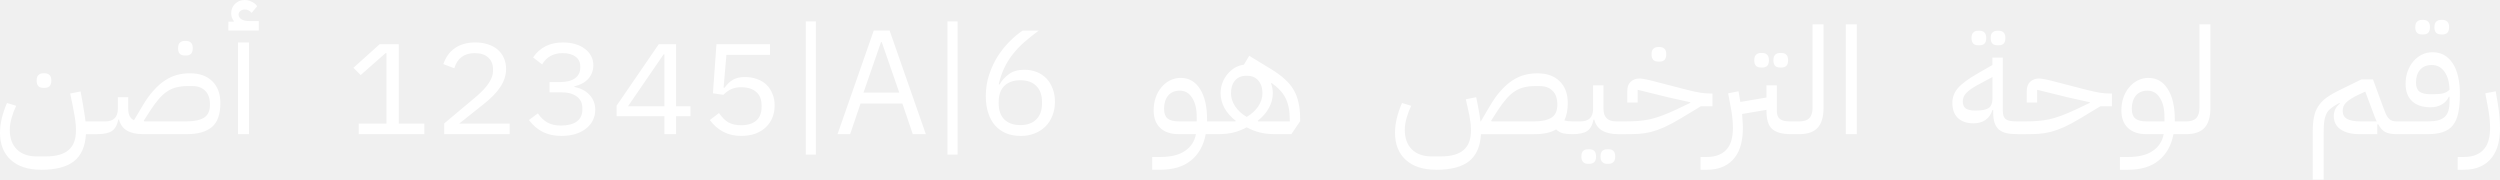
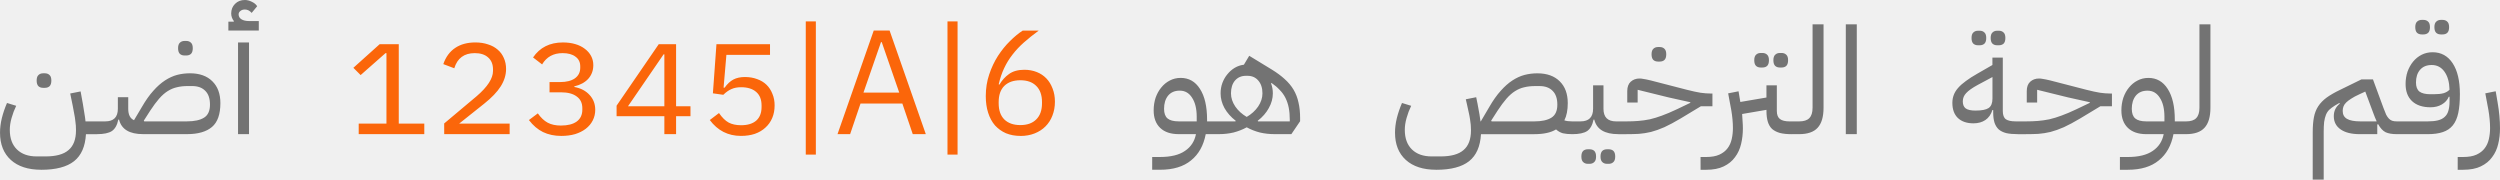
<svg xmlns="http://www.w3.org/2000/svg" width="140.024mm" height="10.056mm" viewBox="0 0 140.024 10.056" version="1.1" id="svg1">
  <defs id="defs1" />
  <g id="layer1" transform="translate(-139.7,-391.0542)">
-     <path d="m 277.355,399.847 h 0.308 q 0.457,0 0.748,-0.133 0.291,-0.133 0.457,-0.357 0.166,-0.216 0.233,-0.515 0.067,-0.291 0.067,-0.615 0,-0.241 -0.025,-0.499 -0.025,-0.266 -0.067,-0.507 l -0.175,-0.939 0.582,-0.116 0.108,0.632 q 0.133,0.765 0.133,1.446 0,0.457 -0.1,0.873 -0.1,0.424 -0.341,0.74 -0.233,0.324 -0.632,0.515 -0.391,0.191 -0.989,0.191 h -0.308 z m -3.416,-1.828 0.166,-0.166 h 1.571 q 0.341,0 0.573,-0.058 0.233,-0.058 0.374,-0.191 0.15,-0.133 0.208,-0.341 0.067,-0.216 0.067,-0.524 v -0.266 h -0.042 q -0.116,0.274 -0.391,0.432 -0.266,0.158 -0.632,0.158 -0.665,0 -1.031,-0.341 -0.366,-0.341 -0.366,-0.964 0,-0.366 0.108,-0.69 0.116,-0.324 0.316,-0.565 0.199,-0.241 0.474,-0.382 0.283,-0.141 0.615,-0.141 0.715,0 1.122,0.615 0.407,0.615 0.407,1.729 0,0.623 -0.091,1.056 -0.091,0.432 -0.308,0.698 -0.208,0.258 -0.557,0.374 -0.341,0.116 -0.848,0.116 h -1.737 z m 2.061,-1.687 q 0.357,0 0.565,-0.058 0.216,-0.067 0.332,-0.199 -0.017,-0.632 -0.283,-1.006 -0.266,-0.374 -0.715,-0.374 -0.424,0 -0.657,0.274 -0.224,0.266 -0.224,0.706 0,0.349 0.191,0.507 0.199,0.15 0.623,0.15 z m 0.416,-3.349 q -0.166,0 -0.266,-0.091 -0.1,-0.1 -0.1,-0.316 0,-0.216 0.1,-0.308 0.1,-0.1 0.266,-0.1 h 0.091 q 0.166,0 0.266,0.1 0.1,0.091 0.1,0.308 0,0.216 -0.1,0.316 -0.1,0.091 -0.266,0.091 z m -1.072,0 q -0.166,0 -0.266,-0.091 -0.1,-0.1 -0.1,-0.316 0,-0.216 0.1,-0.308 0.1,-0.1 0.266,-0.1 h 0.091 q 0.166,0 0.266,0.1 0.1,0.091 0.1,0.308 0,0.216 -0.1,0.316 -0.1,0.091 -0.266,0.091 z m -6.109,5.469 q 0,-0.482 0.067,-0.831 0.067,-0.349 0.241,-0.615 0.175,-0.266 0.465,-0.482 0.299,-0.216 0.765,-0.44 l 1.188,-0.582 h 0.648 l 0.59,1.604 q 0.083,0.224 0.15,0.374 0.075,0.141 0.158,0.224 0.083,0.083 0.183,0.116 0.108,0.033 0.249,0.033 h 0.166 v 0.549 l -0.166,0.166 q -0.391,0 -0.623,-0.108 -0.233,-0.116 -0.416,-0.449 l -0.05,0.017 v 0.54 h -0.989 q -0.682,0 -1.064,-0.266 -0.382,-0.266 -0.382,-0.74 0,-0.44 0.341,-0.706 l -0.033,-0.033 -0.258,0.15 q -0.183,0.116 -0.308,0.233 -0.116,0.116 -0.183,0.283 -0.067,0.166 -0.1,0.399 -0.025,0.233 -0.025,0.565 v 2.66 h -0.615 z m 1.679,-1.18 q 0,0.299 0.241,0.44 0.241,0.141 0.756,0.141 h 0.906 q -0.091,-0.191 -0.199,-0.49 l -0.44,-1.18 -0.341,0.158 q -0.274,0.125 -0.449,0.241 -0.175,0.108 -0.283,0.216 -0.108,0.108 -0.15,0.224 -0.042,0.116 -0.042,0.249 z m -9.187,0.748 0.166,-0.166 h 0.241 q 0.399,0 0.573,-0.183 0.183,-0.183 0.183,-0.582 v -4.671 h 0.615 v 4.671 q 0,0.765 -0.332,1.122 -0.324,0.357 -1.039,0.357 h -0.407 z m -3.291,1.828 h 0.44 q 0.906,0 1.396,-0.341 0.499,-0.332 0.615,-0.939 h -0.972 q -0.665,0 -1.031,-0.349 -0.366,-0.349 -0.366,-0.981 0,-0.374 0.108,-0.706 0.116,-0.332 0.316,-0.573 0.199,-0.249 0.474,-0.391 0.283,-0.15 0.615,-0.15 0.69,0 1.08,0.615 0.399,0.615 0.399,1.729 v 0.091 h 0.382 v 0.549 l -0.166,0.166 h -0.291 q -0.183,0.956 -0.823,1.471 -0.632,0.524 -1.737,0.524 h -0.44 z m 0.665,-2.693 q 0,0.366 0.191,0.532 0.199,0.166 0.623,0.166 h 1.014 v -0.258 q 0,-0.673 -0.258,-1.064 -0.249,-0.399 -0.69,-0.399 -0.424,0 -0.657,0.283 -0.224,0.283 -0.224,0.74 z m -6.383,0.864 0.166,-0.166 h 0.283 q 0.366,0 0.673,-0.025 0.316,-0.025 0.64,-0.091 0.324,-0.075 0.682,-0.208 0.366,-0.133 0.823,-0.349 l 0.765,-0.366 v -0.033 l -1.23,-0.274 -1.72,-0.424 v 0.715 h -0.582 v -0.64 q 0,-0.349 0.191,-0.524 0.199,-0.183 0.499,-0.183 0.091,0 0.216,0.025 0.133,0.017 0.407,0.083 l 2.028,0.524 q 0.457,0.116 0.765,0.166 0.308,0.042 0.532,0.042 h 0.133 v 0.715 h -0.648 l -1.13,0.682 q -0.515,0.308 -0.914,0.49 -0.399,0.175 -0.748,0.266 -0.349,0.083 -0.682,0.108 -0.324,0.017 -0.698,0.017 h -0.449 z m 0,0.549 q -0.382,0 -0.648,-0.058 -0.258,-0.067 -0.424,-0.208 -0.158,-0.15 -0.233,-0.374 -0.075,-0.233 -0.075,-0.573 v -0.141 h -0.042 q -0.116,0.374 -0.399,0.565 -0.274,0.183 -0.665,0.183 -0.557,0 -0.873,-0.299 -0.308,-0.299 -0.308,-0.848 0,-0.233 0.075,-0.432 0.075,-0.208 0.241,-0.399 0.175,-0.199 0.44,-0.391 0.266,-0.199 0.648,-0.416 l 0.839,-0.482 v -0.416 h 0.582 v 2.992 q 0,0.341 0.175,0.465 0.175,0.116 0.54,0.116 h 0.291 v 0.549 z m -2.36,-1.321 q 0.507,0 0.723,-0.141 0.216,-0.15 0.216,-0.524 v -1.213 l -0.839,0.449 q -0.44,0.241 -0.632,0.449 -0.191,0.199 -0.191,0.465 0,0.266 0.158,0.391 0.166,0.125 0.565,0.125 z m 1.205,-3.657 q -0.166,0 -0.266,-0.091 -0.1,-0.1 -0.1,-0.316 0,-0.216 0.1,-0.308 0.1,-0.1 0.266,-0.1 h 0.091 q 0.166,0 0.266,0.1 0.1,0.091 0.1,0.308 0,0.216 -0.1,0.316 -0.1,0.091 -0.266,0.091 z m -1.072,0 q -0.166,0 -0.266,-0.091 -0.1,-0.1 -0.1,-0.316 0,-0.216 0.1,-0.308 0.1,-0.1 0.266,-0.1 h 0.091 q 0.166,0 0.266,0.1 0.1,0.091 0.1,0.308 0,0.216 -0.1,0.316 -0.1,0.091 -0.266,0.091 z m -7.408,-1.172 h 0.615 v 6.15 h -0.615 z m -3.025,5.602 0.166,-0.166 h 0.241 q 0.399,0 0.573,-0.183 0.183,-0.183 0.183,-0.582 v -4.671 h 0.615 v 4.671 q 0,0.765 -0.332,1.122 -0.324,0.357 -1.039,0.357 h -0.407 z m -5.111,1.828 h 0.308 q 0.457,0 0.748,-0.133 0.291,-0.133 0.457,-0.357 0.166,-0.216 0.233,-0.515 0.067,-0.291 0.067,-0.615 0,-0.241 -0.025,-0.499 -0.025,-0.266 -0.067,-0.507 l -0.175,-0.939 0.582,-0.116 0.1,0.598 1.463,-0.249 v -0.682 h 0.582 v 1.438 q 0,0.316 0.175,0.449 0.175,0.133 0.54,0.133 h 0.291 v 0.549 l -0.166,0.166 h -0.017 q -0.382,0 -0.648,-0.067 -0.266,-0.075 -0.44,-0.224 -0.166,-0.158 -0.241,-0.407 -0.075,-0.249 -0.075,-0.598 v -0.067 l -1.363,0.233 q 0.017,0.208 0.025,0.407 0.017,0.199 0.017,0.399 0,0.457 -0.1,0.873 -0.1,0.424 -0.341,0.74 -0.233,0.324 -0.632,0.515 -0.391,0.191 -0.989,0.191 h -0.308 z m 4.446,-5.012 q -0.166,0 -0.266,-0.091 -0.1,-0.1 -0.1,-0.316 0,-0.216 0.1,-0.308 0.1,-0.1 0.266,-0.1 h 0.091 q 0.166,0 0.266,0.1 0.1,0.091 0.1,0.308 0,0.216 -0.1,0.316 -0.1,0.091 -0.266,0.091 z m -1.072,0 q -0.166,0 -0.266,-0.091 -0.1,-0.1 -0.1,-0.316 0,-0.216 0.1,-0.308 0.1,-0.1 0.266,-0.1 h 0.091 q 0.166,0 0.266,0.1 0.1,0.091 0.1,0.308 0,0.216 -0.1,0.316 -0.1,0.091 -0.266,0.091 z m -7.979,3.183 0.166,-0.166 h 0.283 q 0.366,0 0.673,-0.025 0.316,-0.025 0.64,-0.091 0.324,-0.075 0.682,-0.208 0.366,-0.133 0.823,-0.349 l 0.765,-0.366 v -0.033 l -1.23,-0.274 -1.72,-0.424 v 0.715 h -0.582 v -0.64 q 0,-0.349 0.191,-0.524 0.199,-0.183 0.499,-0.183 0.091,0 0.216,0.025 0.133,0.017 0.407,0.083 l 2.028,0.524 q 0.457,0.116 0.765,0.166 0.308,0.042 0.532,0.042 h 0.133 v 0.715 h -0.648 l -1.13,0.682 q -0.515,0.308 -0.914,0.49 -0.399,0.175 -0.748,0.266 -0.349,0.083 -0.682,0.108 -0.324,0.017 -0.698,0.017 h -0.449 z m 2.227,-3.516 q -0.166,0 -0.266,-0.091 -0.1,-0.1 -0.1,-0.316 0,-0.216 0.1,-0.308 0.1,-0.1 0.266,-0.1 h 0.091 q 0.166,0 0.266,0.1 0.1,0.091 0.1,0.308 0,0.216 -0.1,0.316 -0.1,0.091 -0.266,0.091 z m -4.804,3.516 0.166,-0.166 h 0.291 q 0.706,0 0.706,-0.706 v -1.313 h 0.582 v 1.313 q 0,0.706 0.706,0.706 h 0.291 v 0.549 l -0.166,0.166 q -1.147,0 -1.346,-0.814 h -0.042 q -0.091,0.457 -0.357,0.64 -0.266,0.175 -0.831,0.175 z m 1.945,2.211 q -0.166,0 -0.266,-0.1 -0.1,-0.091 -0.1,-0.308 0,-0.216 0.1,-0.316 0.1,-0.091 0.266,-0.091 h 0.091 q 0.166,0 0.266,0.091 0.1,0.1 0.1,0.316 0,0.216 -0.1,0.308 -0.1,0.1 -0.266,0.1 z m -1.072,0 q -0.166,0 -0.266,-0.1 -0.1,-0.091 -0.1,-0.308 0,-0.216 0.1,-0.316 0.1,-0.091 0.266,-0.091 h 0.091 q 0.166,0 0.266,0.091 0.1,0.1 0.1,0.316 0,0.216 -0.1,0.308 -0.1,0.1 -0.266,0.1 z m -8.502,0.332 q -1.089,0 -1.695,-0.549 -0.607,-0.549 -0.607,-1.529 0,-0.382 0.1,-0.806 0.108,-0.432 0.291,-0.856 l 0.515,0.158 q -0.158,0.324 -0.258,0.682 -0.1,0.349 -0.1,0.665 0,0.706 0.399,1.097 0.399,0.391 1.105,0.391 h 0.499 q 0.881,0 1.288,-0.357 0.416,-0.349 0.416,-1.105 0,-0.1 -0.008,-0.208 0,-0.108 -0.025,-0.258 -0.017,-0.158 -0.058,-0.374 -0.042,-0.216 -0.116,-0.532 l -0.083,-0.366 0.582,-0.116 0.075,0.366 q 0.067,0.349 0.108,0.59 0.042,0.233 0.058,0.399 h 0.017 l 0.474,-0.806 q 0.316,-0.549 0.64,-0.906 0.324,-0.366 0.657,-0.582 0.332,-0.216 0.673,-0.308 0.349,-0.091 0.723,-0.091 0.806,0 1.255,0.449 0.449,0.44 0.449,1.222 0,0.582 -0.191,0.964 0.175,0.058 0.449,0.058 h 0.166 v 0.549 l -0.166,0.166 q -0.316,0 -0.532,-0.05 -0.208,-0.058 -0.382,-0.216 -0.432,0.266 -1.213,0.266 h -2.992 q -0.058,1.031 -0.665,1.513 -0.607,0.482 -1.845,0.482 z m 5.502,-2.709 q 0.623,0 0.956,-0.208 0.332,-0.208 0.332,-0.731 0,-0.515 -0.266,-0.773 -0.258,-0.266 -0.731,-0.266 h -0.249 q -0.332,0 -0.607,0.067 -0.266,0.058 -0.515,0.216 -0.241,0.15 -0.482,0.424 -0.233,0.266 -0.499,0.673 l -0.357,0.557 0.025,0.042 z m -18.113,0.166 0.166,-0.166 h 1.205 l 0.017,-0.033 q -0.407,-0.316 -0.632,-0.715 -0.216,-0.399 -0.216,-0.823 0,-0.308 0.1,-0.582 0.108,-0.283 0.283,-0.49 0.175,-0.216 0.407,-0.357 0.241,-0.141 0.515,-0.175 l 0.299,-0.499 1.255,0.765 q 0.432,0.266 0.731,0.54 0.308,0.274 0.499,0.598 0.191,0.324 0.274,0.715 0.091,0.382 0.091,0.881 v 0.166 l -0.49,0.723 h -0.947 q -0.424,0 -0.814,-0.091 -0.391,-0.1 -0.74,-0.291 -0.349,0.191 -0.74,0.291 -0.391,0.091 -0.814,0.091 h -0.449 z m 2.003,-0.416 q 0.399,-0.233 0.64,-0.582 0.241,-0.357 0.241,-0.74 0,-0.449 -0.233,-0.715 -0.224,-0.266 -0.607,-0.266 h -0.083 q -0.382,0 -0.615,0.266 -0.224,0.266 -0.224,0.715 0,0.382 0.241,0.74 0.241,0.349 0.64,0.582 z m 1.363,-1.878 q 0.1,0.266 0.1,0.557 0,0.424 -0.224,0.823 -0.216,0.399 -0.623,0.715 l 0.017,0.033 h 1.779 v -0.091 q 0,-0.374 -0.058,-0.673 -0.058,-0.299 -0.183,-0.549 -0.125,-0.249 -0.324,-0.449 -0.191,-0.208 -0.457,-0.391 z m -6.657,4.122 h 0.44 q 0.906,0 1.396,-0.341 0.499,-0.332 0.615,-0.939 h -0.972 q -0.665,0 -1.031,-0.349 -0.366,-0.349 -0.366,-0.981 0,-0.374 0.108,-0.706 0.116,-0.332 0.316,-0.573 0.199,-0.249 0.474,-0.391 0.283,-0.15 0.615,-0.15 0.69,0 1.08,0.615 0.399,0.615 0.399,1.729 v 0.091 h 0.382 v 0.549 l -0.166,0.166 h -0.291 q -0.183,0.956 -0.823,1.471 -0.632,0.524 -1.737,0.524 h -0.44 z m 0.665,-2.693 q 0,0.366 0.191,0.532 0.199,0.166 0.623,0.166 h 1.014 v -0.258 q 0,-0.673 -0.258,-1.064 -0.249,-0.399 -0.69,-0.399 -0.424,0 -0.657,0.283 -0.224,0.283 -0.224,0.74 z m -45.107,0.823 h 1.554 v -3.948 h -0.05 l -1.396,1.23 -0.407,-0.407 1.471,-1.321 h 1.072 v 4.446 h 1.43 v 0.59 h -3.674 z m 4.787,-0.008 1.812,-1.521 q 0.923,-0.79 0.923,-1.421 v -0.083 q 0,-0.432 -0.274,-0.673 -0.266,-0.241 -0.748,-0.241 -0.889,0 -1.147,0.848 l -0.615,-0.233 q 0.208,-0.598 0.665,-0.906 0.457,-0.308 1.13,-0.308 0.391,0 0.706,0.108 0.324,0.1 0.549,0.299 0.224,0.191 0.341,0.465 0.125,0.274 0.125,0.615 0,0.499 -0.299,0.972 -0.299,0.474 -0.939,0.981 l -1.388,1.105 h 2.826 v 0.59 h -3.665 z m 6.499,-2.319 q 0.524,0 0.823,-0.208 0.299,-0.216 0.299,-0.59 v -0.083 q 0,-0.349 -0.266,-0.54 -0.258,-0.199 -0.723,-0.199 -0.773,0 -1.147,0.632 l -0.507,-0.391 q 0.573,-0.839 1.671,-0.839 0.382,0 0.69,0.091 0.316,0.091 0.54,0.266 0.224,0.166 0.349,0.399 0.125,0.233 0.125,0.515 0,0.449 -0.283,0.765 -0.283,0.308 -0.781,0.424 v 0.033 q 0.54,0.1 0.856,0.449 0.316,0.341 0.316,0.831 0,0.324 -0.141,0.598 -0.133,0.266 -0.391,0.465 -0.249,0.191 -0.598,0.299 -0.349,0.1 -0.773,0.1 -0.573,0 -1.022,-0.216 -0.44,-0.216 -0.79,-0.673 l 0.499,-0.374 q 0.258,0.366 0.557,0.524 0.299,0.158 0.731,0.158 0.582,0 0.889,-0.224 0.316,-0.233 0.316,-0.665 v -0.083 q 0,-0.432 -0.316,-0.657 -0.308,-0.233 -0.889,-0.233 h -0.632 v -0.573 z m 5.834,1.912 h -2.676 v -0.59 l 2.36,-3.441 h 0.972 v 3.474 h 0.806 v 0.557 h -0.806 v 1.006 h -0.657 z m 0,-0.557 v -2.909 h -0.042 l -1.995,2.909 z m 3.474,-2.876 -0.158,1.837 h 0.058 q 0.224,-0.316 0.49,-0.457 0.266,-0.141 0.648,-0.141 0.374,0 0.682,0.116 0.308,0.108 0.524,0.316 0.216,0.208 0.332,0.507 0.125,0.291 0.125,0.648 0,0.391 -0.133,0.706 -0.133,0.316 -0.382,0.54 -0.241,0.224 -0.59,0.349 -0.349,0.116 -0.781,0.116 -1.08,0 -1.745,-0.889 l 0.515,-0.391 q 0.266,0.382 0.54,0.532 0.283,0.15 0.698,0.15 0.549,0 0.848,-0.258 0.299,-0.266 0.299,-0.765 v -0.083 q 0,-0.499 -0.299,-0.756 -0.299,-0.266 -0.848,-0.266 -0.308,0 -0.532,0.1 -0.224,0.091 -0.465,0.324 l -0.582,-0.083 0.199,-2.751 h 3 v 0.598 z m 4.446,5.585 v -7.463 h 0.565 v 7.463 z m 5.992,-1.147 -0.582,-1.712 h -2.344 l -0.582,1.712 h -0.706 l 2.028,-5.801 h 0.889 l 2.028,5.801 z m -1.737,-5.153 h -0.042 l -0.981,2.826 h 2.003 z m 3.682,6.3 v -7.463 h 0.565 v 7.463 z m 4.089,-1.047 q -0.449,0 -0.814,-0.15 -0.357,-0.158 -0.615,-0.44 -0.249,-0.291 -0.382,-0.706 -0.133,-0.416 -0.133,-0.931 0,-0.648 0.191,-1.213 0.191,-0.573 0.49,-1.039 0.308,-0.474 0.673,-0.831 0.366,-0.366 0.715,-0.59 h 0.898 q -0.465,0.341 -0.831,0.665 -0.366,0.324 -0.64,0.682 -0.274,0.349 -0.465,0.756 -0.191,0.399 -0.308,0.906 l 0.042,0.017 q 0.208,-0.357 0.532,-0.59 0.332,-0.241 0.864,-0.241 0.374,0 0.69,0.125 0.316,0.125 0.54,0.357 0.224,0.233 0.349,0.565 0.133,0.332 0.133,0.74 0,0.424 -0.141,0.781 -0.133,0.349 -0.391,0.607 -0.249,0.249 -0.607,0.391 -0.357,0.141 -0.79,0.141 z m -0.008,-0.607 q 0.573,0 0.889,-0.316 0.324,-0.316 0.324,-0.906 v -0.067 q 0,-0.59 -0.324,-0.906 -0.316,-0.316 -0.889,-0.316 -0.573,0 -0.898,0.316 -0.316,0.316 -0.316,0.906 v 0.067 q 0,0.59 0.316,0.906 0.324,0.316 0.898,0.316 z m -44.359,-5.793 h 0.299 l 0.008,-0.033 q -0.067,-0.083 -0.108,-0.191 -0.042,-0.116 -0.042,-0.233 0,-0.324 0.216,-0.54 0.216,-0.216 0.549,-0.216 0.191,0 0.391,0.1 0.199,0.091 0.299,0.249 l -0.308,0.374 q -0.166,-0.191 -0.382,-0.191 -0.15,0 -0.249,0.083 -0.1,0.075 -0.1,0.191 0,0.175 0.158,0.274 0.158,0.1 0.44,0.1 h 0.532 v 0.532 h -1.704 z m 0.54,1.164 h 0.615 v 5.136 h -0.615 z m -6.15,3.715 q 0,0.499 0.324,0.64 l 0.441,-0.74 q 0.316,-0.549 0.64,-0.906 0.324,-0.366 0.657,-0.582 0.332,-0.216 0.673,-0.308 0.349,-0.091 0.723,-0.091 0.806,0 1.255,0.449 0.449,0.44 0.449,1.222 0,0.939 -0.474,1.338 -0.474,0.399 -1.396,0.399 h -2.46 q -1.147,0 -1.346,-0.814 h -0.042 q -0.091,0.457 -0.357,0.64 -0.266,0.175 -0.831,0.175 v -0.549 l 0.166,-0.166 h 0.291 q 0.706,0 0.706,-0.706 v -0.648 h 0.582 z m 3.291,0.706 q 0.623,0 0.956,-0.208 0.332,-0.208 0.332,-0.731 0,-0.515 -0.266,-0.773 -0.258,-0.266 -0.731,-0.266 h -0.249 q -0.332,0 -0.607,0.067 -0.266,0.058 -0.515,0.216 -0.241,0.15 -0.482,0.424 -0.233,0.266 -0.499,0.673 l -0.357,0.557 0.025,0.042 z m -0.133,-3.69 q -0.166,0 -0.266,-0.091 -0.1,-0.1 -0.1,-0.316 0,-0.216 0.1,-0.308 0.1,-0.1 0.266,-0.1 h 0.091 q 0.166,0 0.266,0.1 0.1,0.091 0.1,0.308 0,0.216 -0.1,0.316 -0.1,0.091 -0.266,0.091 z m -8.037,6.4 q -1.089,0 -1.695,-0.549 -0.607,-0.549 -0.607,-1.529 0,-0.382 0.1,-0.806 0.108,-0.432 0.291,-0.856 l 0.515,0.158 q -0.158,0.324 -0.258,0.682 -0.1,0.349 -0.1,0.665 0,0.706 0.399,1.097 0.399,0.391 1.105,0.391 h 0.499 q 0.881,0 1.288,-0.357 0.416,-0.349 0.416,-1.105 0,-0.133 -0.008,-0.266 -0.008,-0.133 -0.033,-0.291 -0.017,-0.166 -0.058,-0.366 -0.033,-0.199 -0.083,-0.449 l -0.141,-0.69 0.582,-0.116 0.125,0.69 q 0.058,0.324 0.091,0.565 0.042,0.233 0.058,0.424 h 0.814 v 0.549 l -0.166,0.166 h -0.623 q -0.058,1.031 -0.665,1.513 -0.607,0.482 -1.845,0.482 z m 0.116,-4.588 q -0.166,0 -0.266,-0.091 -0.1,-0.1 -0.1,-0.316 0,-0.216 0.1,-0.308 0.1,-0.1 0.266,-0.1 h 0.091 q 0.166,0 0.266,0.1 0.1,0.091 0.1,0.308 0,0.216 -0.1,0.316 -0.1,0.091 -0.266,0.091 z" id="text10" style="font-size:8.311px;line-height:1.25;font-family:'IBM Plex Sans Arabic';-inkscape-font-specification:'IBM Plex Sans Arabic';text-align:center;letter-spacing:0px;word-spacing:2.646px;direction:rtl;text-anchor:middle;fill:#ffffff;stroke-width:0.058" aria-label="رقم لوحة الترخيص هو ⁦12345|A|6⁩ أضن&#10;" />
+     <path d="m 277.355,399.847 h 0.308 c 0.305,0 0.554,-0.044 0.748,-0.133 0.194,-0.089 0.346,-0.208 0.457,-0.357 0.111,-0.144 0.188,-0.316 0.233,-0.515 0.044,-0.194 0.067,-0.399 0.067,-0.615 0,-0.161 -0.008,-0.327 -0.025,-0.499 -0.017,-0.177 -0.039,-0.346 -0.067,-0.507 l -0.175,-0.939 0.582,-0.116 0.108,0.632 c 0.089,0.51 0.133,0.992 0.133,1.446 0,0.305 -0.033,0.596 -0.1,0.873 -0.067,0.283 -0.18,0.529 -0.341,0.74 -0.155,0.216 -0.366,0.388 -0.632,0.515 -0.26,0.127 -0.59,0.191 -0.989,0.191 h -0.308 z m -3.416,-1.828 0.166,-0.166 h 1.571 c 0.227,0 0.418,-0.019 0.573,-0.058 0.155,-0.039 0.28,-0.103 0.374,-0.191 0.1,-0.089 0.169,-0.202 0.208,-0.341 0.044,-0.144 0.067,-0.319 0.067,-0.524 v -0.266 h -0.042 c -0.078,0.183 -0.208,0.327 -0.391,0.432 -0.177,0.105 -0.388,0.158 -0.632,0.158 -0.443,0 -0.787,-0.114 -1.031,-0.341 -0.244,-0.227 -0.366,-0.549 -0.366,-0.964 0,-0.244 0.036,-0.474 0.108,-0.69 0.078,-0.216 0.183,-0.404 0.316,-0.565 0.133,-0.161 0.291,-0.288 0.474,-0.382 0.188,-0.094 0.393,-0.141 0.615,-0.141 0.477,0 0.851,0.205 1.122,0.615 0.271,0.41 0.407,0.986 0.407,1.729 0,0.416 -0.03,0.767 -0.091,1.056 -0.061,0.288 -0.163,0.521 -0.308,0.698 -0.139,0.172 -0.324,0.296 -0.557,0.374 -0.227,0.078 -0.51,0.116 -0.848,0.116 h -1.737 z m 2.061,-1.687 c 0.238,0 0.427,-0.019 0.565,-0.058 0.144,-0.044 0.255,-0.111 0.332,-0.199 -0.011,-0.421 -0.105,-0.756 -0.283,-1.006 -0.177,-0.249 -0.416,-0.374 -0.715,-0.374 -0.283,0 -0.501,0.091 -0.657,0.274 -0.15,0.177 -0.224,0.413 -0.224,0.706 0,0.233 0.064,0.402 0.191,0.507 0.133,0.1 0.341,0.15 0.623,0.15 z m 0.416,-3.349 c -0.111,0 -0.199,-0.03 -0.266,-0.091 -0.067,-0.067 -0.1,-0.172 -0.1,-0.316 0,-0.144 0.033,-0.247 0.1,-0.308 0.067,-0.067 0.155,-0.1 0.266,-0.1 h 0.091 c 0.111,0 0.199,0.033 0.266,0.1 0.067,0.061 0.1,0.163 0.1,0.308 0,0.144 -0.033,0.249 -0.1,0.316 -0.067,0.061 -0.155,0.091 -0.266,0.091 z m -1.072,0 c -0.111,0 -0.199,-0.03 -0.266,-0.091 -0.067,-0.067 -0.1,-0.172 -0.1,-0.316 0,-0.144 0.033,-0.247 0.1,-0.308 0.067,-0.067 0.155,-0.1 0.266,-0.1 h 0.091 c 0.111,0 0.199,0.033 0.266,0.1 0.067,0.061 0.1,0.163 0.1,0.308 0,0.144 -0.033,0.249 -0.1,0.316 -0.067,0.061 -0.155,0.091 -0.266,0.091 z m -6.109,5.469 c 0,-0.321 0.022,-0.598 0.067,-0.831 0.044,-0.233 0.125,-0.438 0.241,-0.615 0.116,-0.177 0.271,-0.338 0.465,-0.482 0.199,-0.144 0.454,-0.291 0.765,-0.44 l 1.188,-0.582 h 0.648 l 0.59,1.604 c 0.055,0.15 0.105,0.274 0.15,0.374 0.05,0.094 0.102,0.169 0.158,0.224 0.055,0.055 0.116,0.094 0.183,0.116 0.072,0.022 0.155,0.033 0.249,0.033 h 0.166 v 0.549 l -0.166,0.166 c -0.26,0 -0.468,-0.036 -0.623,-0.108 -0.155,-0.078 -0.294,-0.227 -0.416,-0.449 l -0.05,0.017 v 0.54 h -0.989 c -0.454,0 -0.809,-0.089 -1.064,-0.266 -0.255,-0.177 -0.382,-0.424 -0.382,-0.74 0,-0.294 0.114,-0.529 0.341,-0.706 l -0.033,-0.033 -0.258,0.15 c -0.122,0.078 -0.224,0.155 -0.308,0.233 -0.078,0.078 -0.139,0.172 -0.183,0.283 -0.044,0.111 -0.078,0.244 -0.1,0.399 -0.017,0.155 -0.025,0.344 -0.025,0.565 v 2.66 h -0.615 z m 1.679,-1.18 c 0,0.199 0.08,0.346 0.241,0.44 0.161,0.094 0.413,0.141 0.756,0.141 h 0.906 c -0.061,-0.127 -0.127,-0.291 -0.199,-0.49 l -0.44,-1.18 -0.341,0.158 c -0.183,0.083 -0.332,0.163 -0.449,0.241 -0.116,0.072 -0.211,0.144 -0.283,0.216 -0.072,0.072 -0.122,0.147 -0.15,0.224 -0.028,0.078 -0.042,0.161 -0.042,0.249 z m -9.187,0.748 0.166,-0.166 h 0.241 c 0.266,0 0.457,-0.061 0.573,-0.183 0.122,-0.122 0.183,-0.316 0.183,-0.582 v -4.671 h 0.615 v 4.671 c 0,0.51 -0.111,0.884 -0.332,1.122 -0.216,0.238 -0.562,0.357 -1.039,0.357 h -0.407 z m -3.291,1.828 h 0.44 c 0.604,0 1.069,-0.114 1.396,-0.341 0.332,-0.222 0.537,-0.535 0.615,-0.939 h -0.972 c -0.443,0 -0.787,-0.116 -1.031,-0.349 -0.244,-0.233 -0.366,-0.56 -0.366,-0.981 0,-0.249 0.036,-0.485 0.108,-0.706 0.078,-0.222 0.183,-0.413 0.316,-0.573 0.133,-0.166 0.291,-0.296 0.474,-0.391 0.188,-0.1 0.393,-0.15 0.615,-0.15 0.46,0 0.82,0.205 1.08,0.615 0.266,0.41 0.399,0.986 0.399,1.729 v 0.091 h 0.382 v 0.549 l -0.166,0.166 h -0.291 c -0.122,0.637 -0.396,1.128 -0.823,1.471 -0.421,0.349 -1,0.524 -1.737,0.524 h -0.44 z m 0.665,-2.693 c 0,0.244 0.064,0.421 0.191,0.532 0.133,0.111 0.341,0.166 0.623,0.166 h 1.014 v -0.258 c 0,-0.449 -0.086,-0.803 -0.258,-1.064 -0.166,-0.266 -0.396,-0.399 -0.69,-0.399 -0.283,0 -0.501,0.094 -0.657,0.283 -0.15,0.188 -0.224,0.435 -0.224,0.74 z m -6.383,0.864 0.166,-0.166 h 0.283 c 0.244,0 0.468,-0.008 0.673,-0.025 0.211,-0.017 0.424,-0.047 0.64,-0.091 0.216,-0.05 0.443,-0.119 0.682,-0.208 0.244,-0.089 0.518,-0.205 0.823,-0.349 l 0.765,-0.366 v -0.033 l -1.23,-0.274 -1.72,-0.424 v 0.715 h -0.582 v -0.64 c 0,-0.233 0.064,-0.407 0.191,-0.524 0.133,-0.122 0.299,-0.183 0.499,-0.183 0.061,0 0.133,0.008 0.216,0.025 0.089,0.011 0.224,0.039 0.407,0.083 l 2.028,0.524 c 0.305,0.078 0.56,0.133 0.765,0.166 0.205,0.028 0.382,0.042 0.532,0.042 h 0.133 v 0.715 h -0.648 l -1.13,0.682 c -0.344,0.205 -0.648,0.368 -0.914,0.49 -0.266,0.116 -0.515,0.205 -0.748,0.266 -0.233,0.055 -0.46,0.091 -0.682,0.108 -0.216,0.011 -0.449,0.017 -0.698,0.017 h -0.449 z m 0,0.549 c -0.255,0 -0.471,-0.019 -0.648,-0.058 -0.172,-0.044 -0.313,-0.114 -0.424,-0.208 -0.105,-0.1 -0.183,-0.224 -0.233,-0.374 -0.05,-0.155 -0.075,-0.346 -0.075,-0.573 v -0.141 h -0.042 c -0.078,0.249 -0.211,0.438 -0.399,0.565 -0.183,0.122 -0.404,0.183 -0.665,0.183 -0.371,0 -0.662,-0.1 -0.873,-0.299 -0.205,-0.199 -0.308,-0.482 -0.308,-0.848 0,-0.155 0.025,-0.299 0.075,-0.432 0.05,-0.139 0.13,-0.271 0.241,-0.399 0.116,-0.133 0.263,-0.263 0.44,-0.391 0.177,-0.133 0.393,-0.272 0.648,-0.416 l 0.839,-0.482 v -0.416 h 0.582 v 2.992 c 0,0.227 0.058,0.382 0.175,0.465 0.116,0.078 0.296,0.116 0.54,0.116 h 0.291 v 0.549 z m -2.36,-1.321 c 0.338,0 0.579,-0.047 0.723,-0.141 0.144,-0.1 0.216,-0.274 0.216,-0.524 v -1.213 l -0.839,0.449 c -0.294,0.161 -0.504,0.31 -0.632,0.449 -0.127,0.133 -0.191,0.288 -0.191,0.465 0,0.177 0.053,0.308 0.158,0.391 0.111,0.083 0.299,0.125 0.565,0.125 z m 1.205,-3.657 c -0.111,0 -0.199,-0.03 -0.266,-0.091 -0.067,-0.067 -0.1,-0.172 -0.1,-0.316 0,-0.144 0.033,-0.247 0.1,-0.308 0.067,-0.067 0.155,-0.1 0.266,-0.1 h 0.091 c 0.111,0 0.199,0.033 0.266,0.1 0.067,0.061 0.1,0.163 0.1,0.308 0,0.144 -0.033,0.249 -0.1,0.316 -0.067,0.061 -0.155,0.091 -0.266,0.091 z m -1.072,0 c -0.111,0 -0.199,-0.03 -0.266,-0.091 -0.067,-0.067 -0.1,-0.172 -0.1,-0.316 0,-0.144 0.033,-0.247 0.1,-0.308 0.067,-0.067 0.155,-0.1 0.266,-0.1 h 0.091 c 0.111,0 0.199,0.033 0.266,0.1 0.067,0.061 0.1,0.163 0.1,0.308 0,0.144 -0.033,0.249 -0.1,0.316 -0.067,0.061 -0.155,0.091 -0.266,0.091 z m -7.408,-1.172 h 0.615 v 6.15 h -0.615 z m -3.025,5.602 0.166,-0.166 h 0.241 c 0.266,0 0.457,-0.061 0.573,-0.183 0.122,-0.122 0.183,-0.316 0.183,-0.582 v -4.671 h 0.615 v 4.671 c 0,0.51 -0.111,0.884 -0.332,1.122 -0.216,0.238 -0.562,0.357 -1.039,0.357 h -0.407 z m -5.111,1.828 h 0.308 c 0.305,0 0.554,-0.044 0.748,-0.133 0.194,-0.089 0.346,-0.208 0.457,-0.357 0.111,-0.144 0.188,-0.316 0.233,-0.515 0.044,-0.194 0.067,-0.399 0.067,-0.615 0,-0.161 -0.008,-0.327 -0.025,-0.499 -0.017,-0.177 -0.039,-0.346 -0.067,-0.507 l -0.175,-0.939 0.582,-0.116 0.1,0.598 1.463,-0.249 v -0.682 h 0.582 v 1.438 c 0,0.211 0.058,0.36 0.175,0.449 0.116,0.089 0.296,0.133 0.54,0.133 h 0.291 v 0.549 l -0.166,0.166 h -0.017 c -0.255,0 -0.471,-0.022 -0.648,-0.067 -0.177,-0.05 -0.324,-0.125 -0.44,-0.224 -0.111,-0.105 -0.191,-0.241 -0.241,-0.407 -0.05,-0.166 -0.075,-0.366 -0.075,-0.598 v -0.067 l -1.363,0.233 c 0.011,0.139 0.019,0.274 0.025,0.407 0.011,0.133 0.017,0.266 0.017,0.399 0,0.305 -0.033,0.596 -0.1,0.873 -0.067,0.283 -0.18,0.529 -0.341,0.74 -0.155,0.216 -0.366,0.388 -0.632,0.515 -0.26,0.127 -0.59,0.191 -0.989,0.191 h -0.308 z m 4.446,-5.012 c -0.111,0 -0.199,-0.03 -0.266,-0.091 -0.067,-0.067 -0.1,-0.172 -0.1,-0.316 0,-0.144 0.033,-0.247 0.1,-0.308 0.067,-0.067 0.155,-0.1 0.266,-0.1 h 0.091 c 0.111,0 0.199,0.033 0.266,0.1 0.067,0.061 0.1,0.163 0.1,0.308 0,0.144 -0.033,0.249 -0.1,0.316 -0.067,0.061 -0.155,0.091 -0.266,0.091 z m -1.072,0 c -0.111,0 -0.199,-0.03 -0.266,-0.091 -0.067,-0.067 -0.1,-0.172 -0.1,-0.316 0,-0.144 0.033,-0.247 0.1,-0.308 0.067,-0.067 0.155,-0.1 0.266,-0.1 h 0.091 c 0.111,0 0.199,0.033 0.266,0.1 0.067,0.061 0.1,0.163 0.1,0.308 0,0.144 -0.033,0.249 -0.1,0.316 -0.067,0.061 -0.155,0.091 -0.266,0.091 z m -7.979,3.183 0.166,-0.166 h 0.283 c 0.244,0 0.468,-0.008 0.673,-0.025 0.211,-0.017 0.424,-0.047 0.64,-0.091 0.216,-0.05 0.443,-0.119 0.682,-0.208 0.244,-0.089 0.518,-0.205 0.823,-0.349 l 0.765,-0.366 v -0.033 l -1.23,-0.274 -1.72,-0.424 v 0.715 h -0.582 v -0.64 c 0,-0.233 0.064,-0.407 0.191,-0.524 0.133,-0.122 0.299,-0.183 0.499,-0.183 0.061,0 0.133,0.008 0.216,0.025 0.089,0.011 0.224,0.039 0.407,0.083 l 2.028,0.524 c 0.305,0.078 0.56,0.133 0.765,0.166 0.205,0.028 0.382,0.042 0.532,0.042 h 0.133 v 0.715 h -0.648 l -1.13,0.682 c -0.344,0.205 -0.648,0.368 -0.914,0.49 -0.266,0.116 -0.515,0.205 -0.748,0.266 -0.233,0.055 -0.46,0.091 -0.682,0.108 -0.216,0.011 -0.449,0.017 -0.698,0.017 h -0.449 z m 2.227,-3.516 c -0.111,0 -0.199,-0.03 -0.266,-0.091 -0.067,-0.067 -0.1,-0.172 -0.1,-0.316 0,-0.144 0.033,-0.247 0.1,-0.308 0.067,-0.067 0.155,-0.1 0.266,-0.1 h 0.091 c 0.111,0 0.199,0.033 0.266,0.1 0.067,0.061 0.1,0.163 0.1,0.308 0,0.144 -0.033,0.249 -0.1,0.316 -0.067,0.061 -0.155,0.091 -0.266,0.091 z m -4.804,3.516 0.166,-0.166 h 0.291 c 0.471,0 0.706,-0.235 0.706,-0.706 v -1.313 h 0.582 v 1.313 c 0,0.471 0.235,0.706 0.706,0.706 h 0.291 v 0.549 l -0.166,0.166 c -0.765,0 -1.213,-0.272 -1.346,-0.814 h -0.042 c -0.061,0.305 -0.18,0.518 -0.357,0.64 -0.177,0.116 -0.454,0.175 -0.831,0.175 z m 1.945,2.211 c -0.111,0 -0.199,-0.033 -0.266,-0.1 -0.067,-0.061 -0.1,-0.163 -0.1,-0.308 0,-0.144 0.033,-0.249 0.1,-0.316 0.067,-0.061 0.155,-0.091 0.266,-0.091 h 0.091 c 0.111,0 0.199,0.03 0.266,0.091 0.067,0.067 0.1,0.172 0.1,0.316 0,0.144 -0.033,0.247 -0.1,0.308 -0.067,0.067 -0.155,0.1 -0.266,0.1 z m -1.072,0 c -0.111,0 -0.199,-0.033 -0.266,-0.1 -0.067,-0.061 -0.1,-0.163 -0.1,-0.308 0,-0.144 0.033,-0.249 0.1,-0.316 0.067,-0.061 0.155,-0.091 0.266,-0.091 h 0.091 c 0.111,0 0.199,0.03 0.266,0.091 0.067,0.067 0.1,0.172 0.1,0.316 0,0.144 -0.033,0.247 -0.1,0.308 -0.067,0.067 -0.155,0.1 -0.266,0.1 z m -8.502,0.332 c -0.726,0 -1.291,-0.183 -1.695,-0.549 -0.404,-0.366 -0.607,-0.875 -0.607,-1.529 0,-0.255 0.033,-0.524 0.1,-0.806 0.072,-0.288 0.169,-0.573 0.291,-0.856 l 0.515,0.158 c -0.105,0.216 -0.191,0.443 -0.258,0.682 -0.067,0.233 -0.1,0.454 -0.1,0.665 0,0.471 0.133,0.837 0.399,1.097 0.266,0.26 0.634,0.391 1.105,0.391 h 0.499 c 0.587,0 1.017,-0.119 1.288,-0.357 0.277,-0.233 0.416,-0.601 0.416,-1.105 0,-0.067 -0.003,-0.136 -0.008,-0.208 0,-0.072 -0.008,-0.158 -0.025,-0.258 -0.011,-0.105 -0.03,-0.23 -0.058,-0.374 -0.028,-0.144 -0.067,-0.321 -0.116,-0.532 l -0.083,-0.366 0.582,-0.116 0.075,0.366 c 0.044,0.233 0.08,0.429 0.108,0.59 0.028,0.155 0.047,0.288 0.058,0.399 h 0.017 l 0.474,-0.806 c 0.211,-0.366 0.424,-0.668 0.64,-0.906 0.216,-0.244 0.435,-0.438 0.657,-0.582 0.222,-0.144 0.446,-0.247 0.673,-0.308 0.233,-0.061 0.474,-0.091 0.723,-0.091 0.537,0 0.956,0.15 1.255,0.449 0.299,0.294 0.449,0.701 0.449,1.222 0,0.388 -0.064,0.709 -0.191,0.964 0.116,0.039 0.266,0.058 0.449,0.058 h 0.166 v 0.549 l -0.166,0.166 c -0.211,0 -0.388,-0.017 -0.532,-0.05 -0.139,-0.039 -0.266,-0.111 -0.382,-0.216 -0.288,0.177 -0.693,0.266 -1.213,0.266 h -2.992 c -0.039,0.687 -0.26,1.191 -0.665,1.513 -0.404,0.321 -1.02,0.482 -1.845,0.482 z m 5.502,-2.709 c 0.416,0 0.734,-0.069 0.956,-0.208 0.222,-0.139 0.332,-0.382 0.332,-0.731 0,-0.344 -0.089,-0.601 -0.266,-0.773 -0.172,-0.177 -0.416,-0.266 -0.731,-0.266 h -0.249 c -0.222,0 -0.424,0.022 -0.607,0.067 -0.177,0.039 -0.349,0.111 -0.515,0.216 -0.161,0.1 -0.321,0.241 -0.482,0.424 -0.155,0.177 -0.321,0.402 -0.499,0.673 l -0.357,0.557 0.025,0.042 z m -18.113,0.166 0.166,-0.166 h 1.205 l 0.017,-0.033 c -0.272,-0.211 -0.482,-0.449 -0.632,-0.715 -0.144,-0.266 -0.216,-0.54 -0.216,-0.823 0,-0.205 0.033,-0.399 0.1,-0.582 0.072,-0.188 0.166,-0.352 0.283,-0.49 0.116,-0.144 0.252,-0.263 0.407,-0.357 0.161,-0.094 0.332,-0.152 0.515,-0.175 l 0.299,-0.499 1.255,0.765 c 0.288,0.177 0.532,0.357 0.731,0.54 0.205,0.183 0.371,0.382 0.499,0.598 0.127,0.216 0.219,0.454 0.274,0.715 0.061,0.255 0.091,0.549 0.091,0.881 v 0.166 l -0.49,0.723 h -0.947 c -0.283,0 -0.554,-0.03 -0.814,-0.091 -0.26,-0.067 -0.507,-0.163 -0.74,-0.291 -0.233,0.127 -0.479,0.224 -0.74,0.291 -0.26,0.061 -0.532,0.091 -0.814,0.091 h -0.449 z m 2.003,-0.416 c 0.266,-0.155 0.479,-0.349 0.64,-0.582 0.161,-0.238 0.241,-0.485 0.241,-0.74 0,-0.299 -0.078,-0.537 -0.233,-0.715 -0.15,-0.177 -0.352,-0.266 -0.607,-0.266 h -0.083 c -0.255,0 -0.46,0.089 -0.615,0.266 -0.15,0.177 -0.224,0.416 -0.224,0.715 0,0.255 0.08,0.501 0.241,0.74 0.161,0.233 0.374,0.427 0.64,0.582 z m 1.363,-1.878 c 0.067,0.177 0.1,0.363 0.1,0.557 0,0.283 -0.075,0.557 -0.224,0.823 -0.144,0.266 -0.352,0.504 -0.623,0.715 l 0.017,0.033 h 1.779 v -0.091 c 0,-0.249 -0.019,-0.474 -0.058,-0.673 -0.039,-0.199 -0.1,-0.382 -0.183,-0.549 -0.083,-0.166 -0.191,-0.316 -0.324,-0.449 -0.127,-0.139 -0.28,-0.269 -0.457,-0.391 z m -6.657,4.122 h 0.44 c 0.604,0 1.069,-0.114 1.396,-0.341 0.332,-0.222 0.537,-0.535 0.615,-0.939 h -0.972 c -0.443,0 -0.787,-0.116 -1.031,-0.349 -0.244,-0.233 -0.366,-0.56 -0.366,-0.981 0,-0.249 0.036,-0.485 0.108,-0.706 0.078,-0.222 0.183,-0.413 0.316,-0.573 0.133,-0.166 0.291,-0.296 0.474,-0.391 0.188,-0.1 0.393,-0.15 0.615,-0.15 0.46,0 0.82,0.205 1.08,0.615 0.266,0.41 0.399,0.986 0.399,1.729 v 0.091 h 0.382 v 0.549 l -0.166,0.166 h -0.291 c -0.122,0.637 -0.396,1.128 -0.823,1.471 -0.421,0.349 -1,0.524 -1.737,0.524 h -0.44 z m 0.665,-2.693 c 0,0.244 0.064,0.421 0.191,0.532 0.133,0.111 0.341,0.166 0.623,0.166 h 1.014 v -0.258 c 0,-0.449 -0.086,-0.803 -0.258,-1.064 -0.166,-0.266 -0.396,-0.399 -0.69,-0.399 -0.283,0 -0.501,0.094 -0.657,0.283 -0.15,0.188 -0.224,0.435 -0.224,0.74 z m -52.407,-4.887 h 0.299 l 0.008,-0.033 c -0.044,-0.055 -0.08,-0.119 -0.108,-0.191 -0.028,-0.078 -0.042,-0.155 -0.042,-0.233 0,-0.216 0.072,-0.396 0.216,-0.54 0.144,-0.144 0.327,-0.216 0.549,-0.216 0.127,0 0.258,0.033 0.391,0.1 0.133,0.061 0.233,0.144 0.299,0.249 l -0.308,0.374 c -0.111,-0.127 -0.238,-0.191 -0.382,-0.191 -0.1,0 -0.183,0.028 -0.249,0.083 -0.067,0.05 -0.1,0.114 -0.1,0.191 0,0.116 0.053,0.208 0.158,0.274 0.105,0.067 0.252,0.1 0.44,0.1 h 0.532 v 0.532 h -1.704 z m 0.54,1.164 h 0.615 v 5.136 h -0.615 z m -6.15,3.715 c 0,0.332 0.108,0.546 0.324,0.64 l 0.441,-0.74 c 0.211,-0.366 0.424,-0.668 0.64,-0.906 0.216,-0.244 0.435,-0.438 0.657,-0.582 0.222,-0.144 0.446,-0.247 0.673,-0.308 0.233,-0.061 0.474,-0.091 0.723,-0.091 0.537,0 0.956,0.15 1.255,0.449 0.299,0.294 0.449,0.701 0.449,1.222 0,0.626 -0.158,1.072 -0.474,1.338 -0.316,0.266 -0.781,0.399 -1.396,0.399 h -2.46 c -0.765,0 -1.213,-0.272 -1.346,-0.814 h -0.042 c -0.061,0.305 -0.18,0.518 -0.357,0.64 -0.177,0.116 -0.454,0.175 -0.831,0.175 v -0.549 l 0.166,-0.166 h 0.291 c 0.471,0 0.706,-0.235 0.706,-0.706 v -0.648 h 0.582 z m 3.291,0.706 c 0.416,0 0.734,-0.069 0.956,-0.208 0.222,-0.139 0.332,-0.382 0.332,-0.731 0,-0.344 -0.089,-0.601 -0.266,-0.773 -0.172,-0.177 -0.416,-0.266 -0.731,-0.266 h -0.249 c -0.222,0 -0.424,0.022 -0.607,0.067 -0.177,0.039 -0.349,0.111 -0.515,0.216 -0.161,0.1 -0.321,0.241 -0.482,0.424 -0.155,0.177 -0.321,0.402 -0.499,0.673 l -0.357,0.557 0.025,0.042 z m -0.133,-3.69 c -0.111,0 -0.199,-0.03 -0.266,-0.091 -0.067,-0.067 -0.1,-0.172 -0.1,-0.316 0,-0.144 0.033,-0.247 0.1,-0.308 0.067,-0.067 0.155,-0.1 0.266,-0.1 h 0.091 c 0.111,0 0.199,0.033 0.266,0.1 0.067,0.061 0.1,0.163 0.1,0.308 0,0.144 -0.033,0.249 -0.1,0.316 -0.067,0.061 -0.155,0.091 -0.266,0.091 z m -8.037,6.4 c -0.726,0 -1.291,-0.183 -1.695,-0.549 -0.404,-0.366 -0.607,-0.875 -0.607,-1.529 0,-0.255 0.033,-0.524 0.1,-0.806 0.072,-0.288 0.169,-0.573 0.291,-0.856 l 0.515,0.158 c -0.105,0.216 -0.191,0.443 -0.258,0.682 -0.067,0.233 -0.1,0.454 -0.1,0.665 0,0.471 0.133,0.837 0.399,1.097 0.266,0.26 0.634,0.391 1.105,0.391 h 0.499 c 0.587,0 1.017,-0.119 1.288,-0.357 0.277,-0.233 0.416,-0.601 0.416,-1.105 0,-0.089 -0.003,-0.177 -0.008,-0.266 -0.005,-0.089 -0.016,-0.186 -0.033,-0.291 -0.011,-0.111 -0.03,-0.233 -0.058,-0.366 -0.022,-0.133 -0.05,-0.283 -0.083,-0.449 l -0.141,-0.69 0.582,-0.116 0.125,0.69 c 0.039,0.216 0.069,0.404 0.091,0.565 0.028,0.155 0.047,0.296 0.058,0.424 h 0.814 v 0.549 l -0.166,0.166 h -0.623 c -0.039,0.687 -0.26,1.191 -0.665,1.513 -0.404,0.321 -1.02,0.482 -1.845,0.482 z m 0.116,-4.588 c -0.111,0 -0.199,-0.03 -0.266,-0.091 -0.067,-0.067 -0.1,-0.172 -0.1,-0.316 0,-0.144 0.033,-0.247 0.1,-0.308 0.067,-0.067 0.155,-0.1 0.266,-0.1 h 0.091 c 0.111,0 0.199,0.033 0.266,0.1 0.067,0.061 0.1,0.163 0.1,0.308 0,0.144 -0.033,0.249 -0.1,0.316 -0.067,0.061 -0.155,0.091 -0.266,0.091 z" id="text10" style="font-size:8.311px;line-height:1.25;font-family:'IBM Plex Sans Arabic';-inkscape-font-specification:'IBM Plex Sans Arabic';text-align:center;letter-spacing:0px;word-spacing:2.646px;direction:rtl;text-anchor:middle;fill:#737373;fill-opacity:1;stroke-width:0.058" aria-label="رقم لوحة الترخيص هو ⁦12345|A|6⁩ أضن&#10;" />
+     <path d="m 159.791,397.977 h 1.554 v -3.948 h -0.05 l -1.396,1.23 -0.407,-0.407 1.471,-1.321 h 1.072 v 4.446 h 1.43 v 0.59 h -3.674 z m 4.787,-0.008 1.812,-1.521 c 0.615,-0.526 0.923,-1 0.923,-1.421 v -0.083 c 0,-0.288 -0.091,-0.513 -0.274,-0.673 -0.177,-0.161 -0.427,-0.241 -0.748,-0.241 -0.593,0 -0.975,0.283 -1.147,0.848 l -0.615,-0.233 c 0.139,-0.399 0.36,-0.701 0.665,-0.906 0.305,-0.205 0.682,-0.308 1.13,-0.308 0.26,0 0.496,0.036 0.706,0.108 0.216,0.067 0.399,0.166 0.549,0.299 0.15,0.127 0.263,0.283 0.341,0.465 0.083,0.183 0.125,0.388 0.125,0.615 0,0.332 -0.1,0.657 -0.299,0.972 -0.199,0.316 -0.513,0.643 -0.939,0.981 l -1.388,1.105 h 2.826 v 0.59 h -3.665 z m 6.499,-2.319 c 0.349,0 0.623,-0.069 0.823,-0.208 0.199,-0.144 0.299,-0.341 0.299,-0.59 v -0.083 c 0,-0.233 -0.089,-0.413 -0.266,-0.54 -0.172,-0.133 -0.413,-0.199 -0.723,-0.199 -0.515,0 -0.898,0.211 -1.147,0.632 l -0.507,-0.391 c 0.382,-0.56 0.939,-0.839 1.671,-0.839 0.255,0 0.485,0.03 0.69,0.091 0.211,0.061 0.391,0.15 0.54,0.266 0.15,0.111 0.266,0.244 0.349,0.399 0.083,0.155 0.125,0.327 0.125,0.515 0,0.299 -0.094,0.554 -0.283,0.765 -0.188,0.205 -0.449,0.346 -0.781,0.424 v 0.033 c 0.36,0.067 0.645,0.216 0.856,0.449 0.211,0.227 0.316,0.504 0.316,0.831 0,0.216 -0.047,0.416 -0.141,0.598 -0.089,0.177 -0.219,0.332 -0.391,0.465 -0.166,0.127 -0.366,0.227 -0.598,0.299 -0.233,0.067 -0.49,0.1 -0.773,0.1 -0.382,0 -0.723,-0.072 -1.022,-0.216 -0.294,-0.144 -0.557,-0.368 -0.79,-0.673 l 0.499,-0.374 c 0.172,0.244 0.357,0.418 0.557,0.524 0.199,0.105 0.443,0.158 0.731,0.158 0.388,0 0.684,-0.075 0.889,-0.224 0.211,-0.155 0.316,-0.377 0.316,-0.665 v -0.083 c 0,-0.288 -0.105,-0.507 -0.316,-0.657 -0.205,-0.155 -0.501,-0.233 -0.889,-0.233 h -0.632 v -0.573 z m 5.834,1.912 h -2.676 v -0.59 l 2.36,-3.441 h 0.972 v 3.474 h 0.806 v 0.557 h -0.806 v 1.006 h -0.657 z m 0,-0.557 v -2.909 h -0.042 l -1.995,2.909 z m 3.474,-2.876 -0.158,1.837 h 0.058 c 0.15,-0.211 0.313,-0.363 0.49,-0.457 0.177,-0.094 0.393,-0.141 0.648,-0.141 0.249,0 0.476,0.039 0.682,0.116 0.205,0.072 0.38,0.177 0.524,0.316 0.144,0.139 0.255,0.308 0.332,0.507 0.083,0.194 0.125,0.41 0.125,0.648 0,0.26 -0.044,0.496 -0.133,0.706 -0.089,0.211 -0.216,0.391 -0.382,0.54 -0.161,0.15 -0.357,0.266 -0.59,0.349 -0.233,0.078 -0.493,0.116 -0.781,0.116 -0.72,0 -1.302,-0.296 -1.745,-0.889 l 0.515,-0.391 c 0.177,0.255 0.357,0.432 0.54,0.532 0.188,0.1 0.421,0.15 0.698,0.15 0.366,0 0.648,-0.086 0.848,-0.258 0.199,-0.177 0.299,-0.432 0.299,-0.765 v -0.083 c 0,-0.332 -0.1,-0.585 -0.299,-0.756 -0.199,-0.177 -0.482,-0.266 -0.848,-0.266 -0.205,0 -0.382,0.033 -0.532,0.1 -0.15,0.061 -0.305,0.169 -0.465,0.324 l -0.582,-0.083 0.199,-2.751 h 3 v 0.598 z m 4.446,5.585 v -7.463 h 0.565 v 7.463 z m 5.992,-1.147 -0.582,-1.712 h -2.344 l -0.582,1.712 h -0.706 l 2.028,-5.801 h 0.889 l 2.028,5.801 z m -1.737,-5.153 h -0.042 l -0.981,2.826 h 2.003 z m 3.682,6.3 v -7.463 h 0.565 v 7.463 z m 4.089,-1.047 c -0.299,0 -0.571,-0.05 -0.814,-0.15 -0.238,-0.105 -0.443,-0.252 -0.615,-0.44 -0.166,-0.194 -0.294,-0.429 -0.382,-0.706 -0.089,-0.277 -0.133,-0.587 -0.133,-0.931 0,-0.432 0.064,-0.837 0.191,-1.213 0.127,-0.382 0.291,-0.729 0.49,-1.039 0.205,-0.316 0.429,-0.593 0.673,-0.831 0.244,-0.244 0.482,-0.44 0.715,-0.59 h 0.898 c -0.31,0.227 -0.587,0.449 -0.831,0.665 -0.244,0.216 -0.457,0.443 -0.64,0.682 -0.183,0.233 -0.338,0.485 -0.465,0.756 -0.127,0.266 -0.23,0.568 -0.308,0.906 l 0.042,0.017 c 0.139,-0.238 0.316,-0.435 0.532,-0.59 0.222,-0.161 0.51,-0.241 0.864,-0.241 0.249,0 0.479,0.042 0.69,0.125 0.211,0.083 0.391,0.202 0.54,0.357 0.15,0.155 0.266,0.344 0.349,0.565 0.089,0.222 0.133,0.468 0.133,0.74 0,0.283 -0.047,0.543 -0.141,0.781 -0.089,0.233 -0.219,0.435 -0.391,0.607 -0.166,0.166 -0.368,0.296 -0.607,0.391 -0.238,0.094 -0.501,0.141 -0.79,0.141 z m -0.008,-0.607 c 0.382,0 0.679,-0.105 0.889,-0.316 0.216,-0.211 0.324,-0.513 0.324,-0.906 v -0.067 c 0,-0.393 -0.108,-0.695 -0.324,-0.906 -0.211,-0.211 -0.507,-0.316 -0.889,-0.316 -0.382,0 -0.682,0.105 -0.898,0.316 -0.211,0.211 -0.316,0.513 -0.316,0.906 v 0.067 c 0,0.393 0.105,0.695 0.316,0.906 0.216,0.211 0.515,0.316 0.898,0.316 z" id="path1" style="font-size:8.311px;line-height:1.25;font-family:'IBM Plex Sans Arabic';-inkscape-font-specification:'IBM Plex Sans Arabic';text-align:center;letter-spacing:0px;word-spacing:2.646px;direction:rtl;text-anchor:middle;fill:#fb660a;fill-opacity:1;stroke-width:0.058" aria-label="رقم لوحة الترخيص هو ⁦12345|A|6⁩ أضن&#10;" />
  </g>
</svg>
